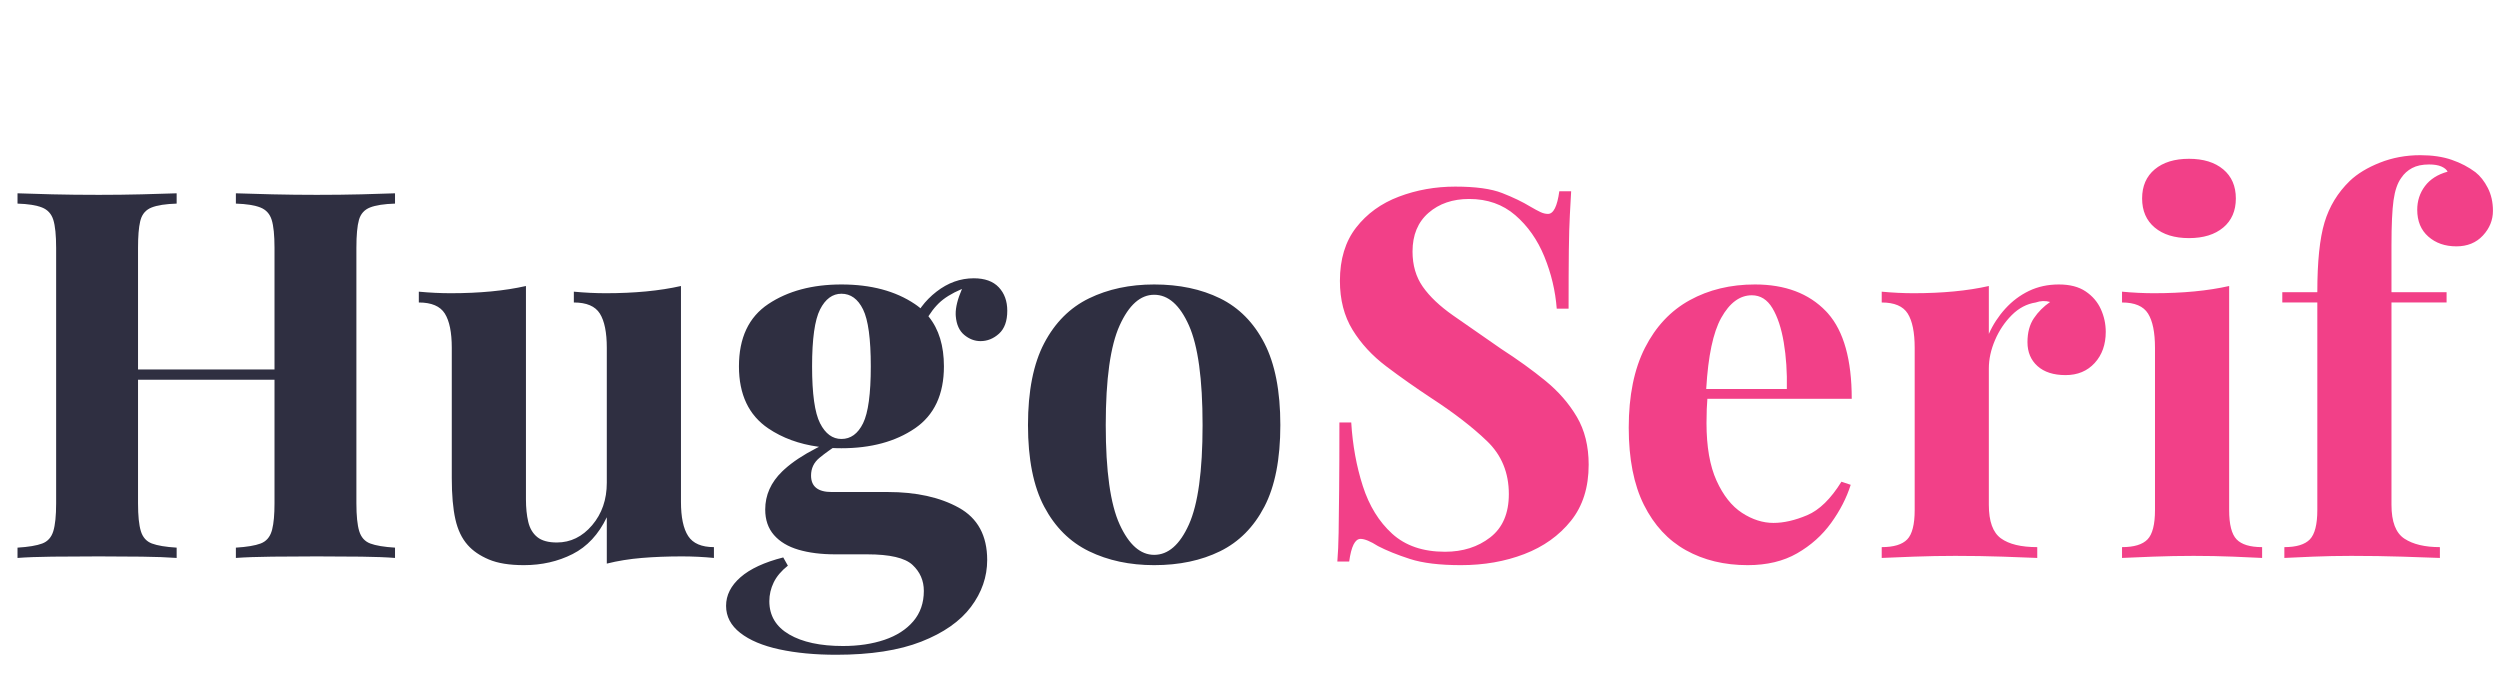
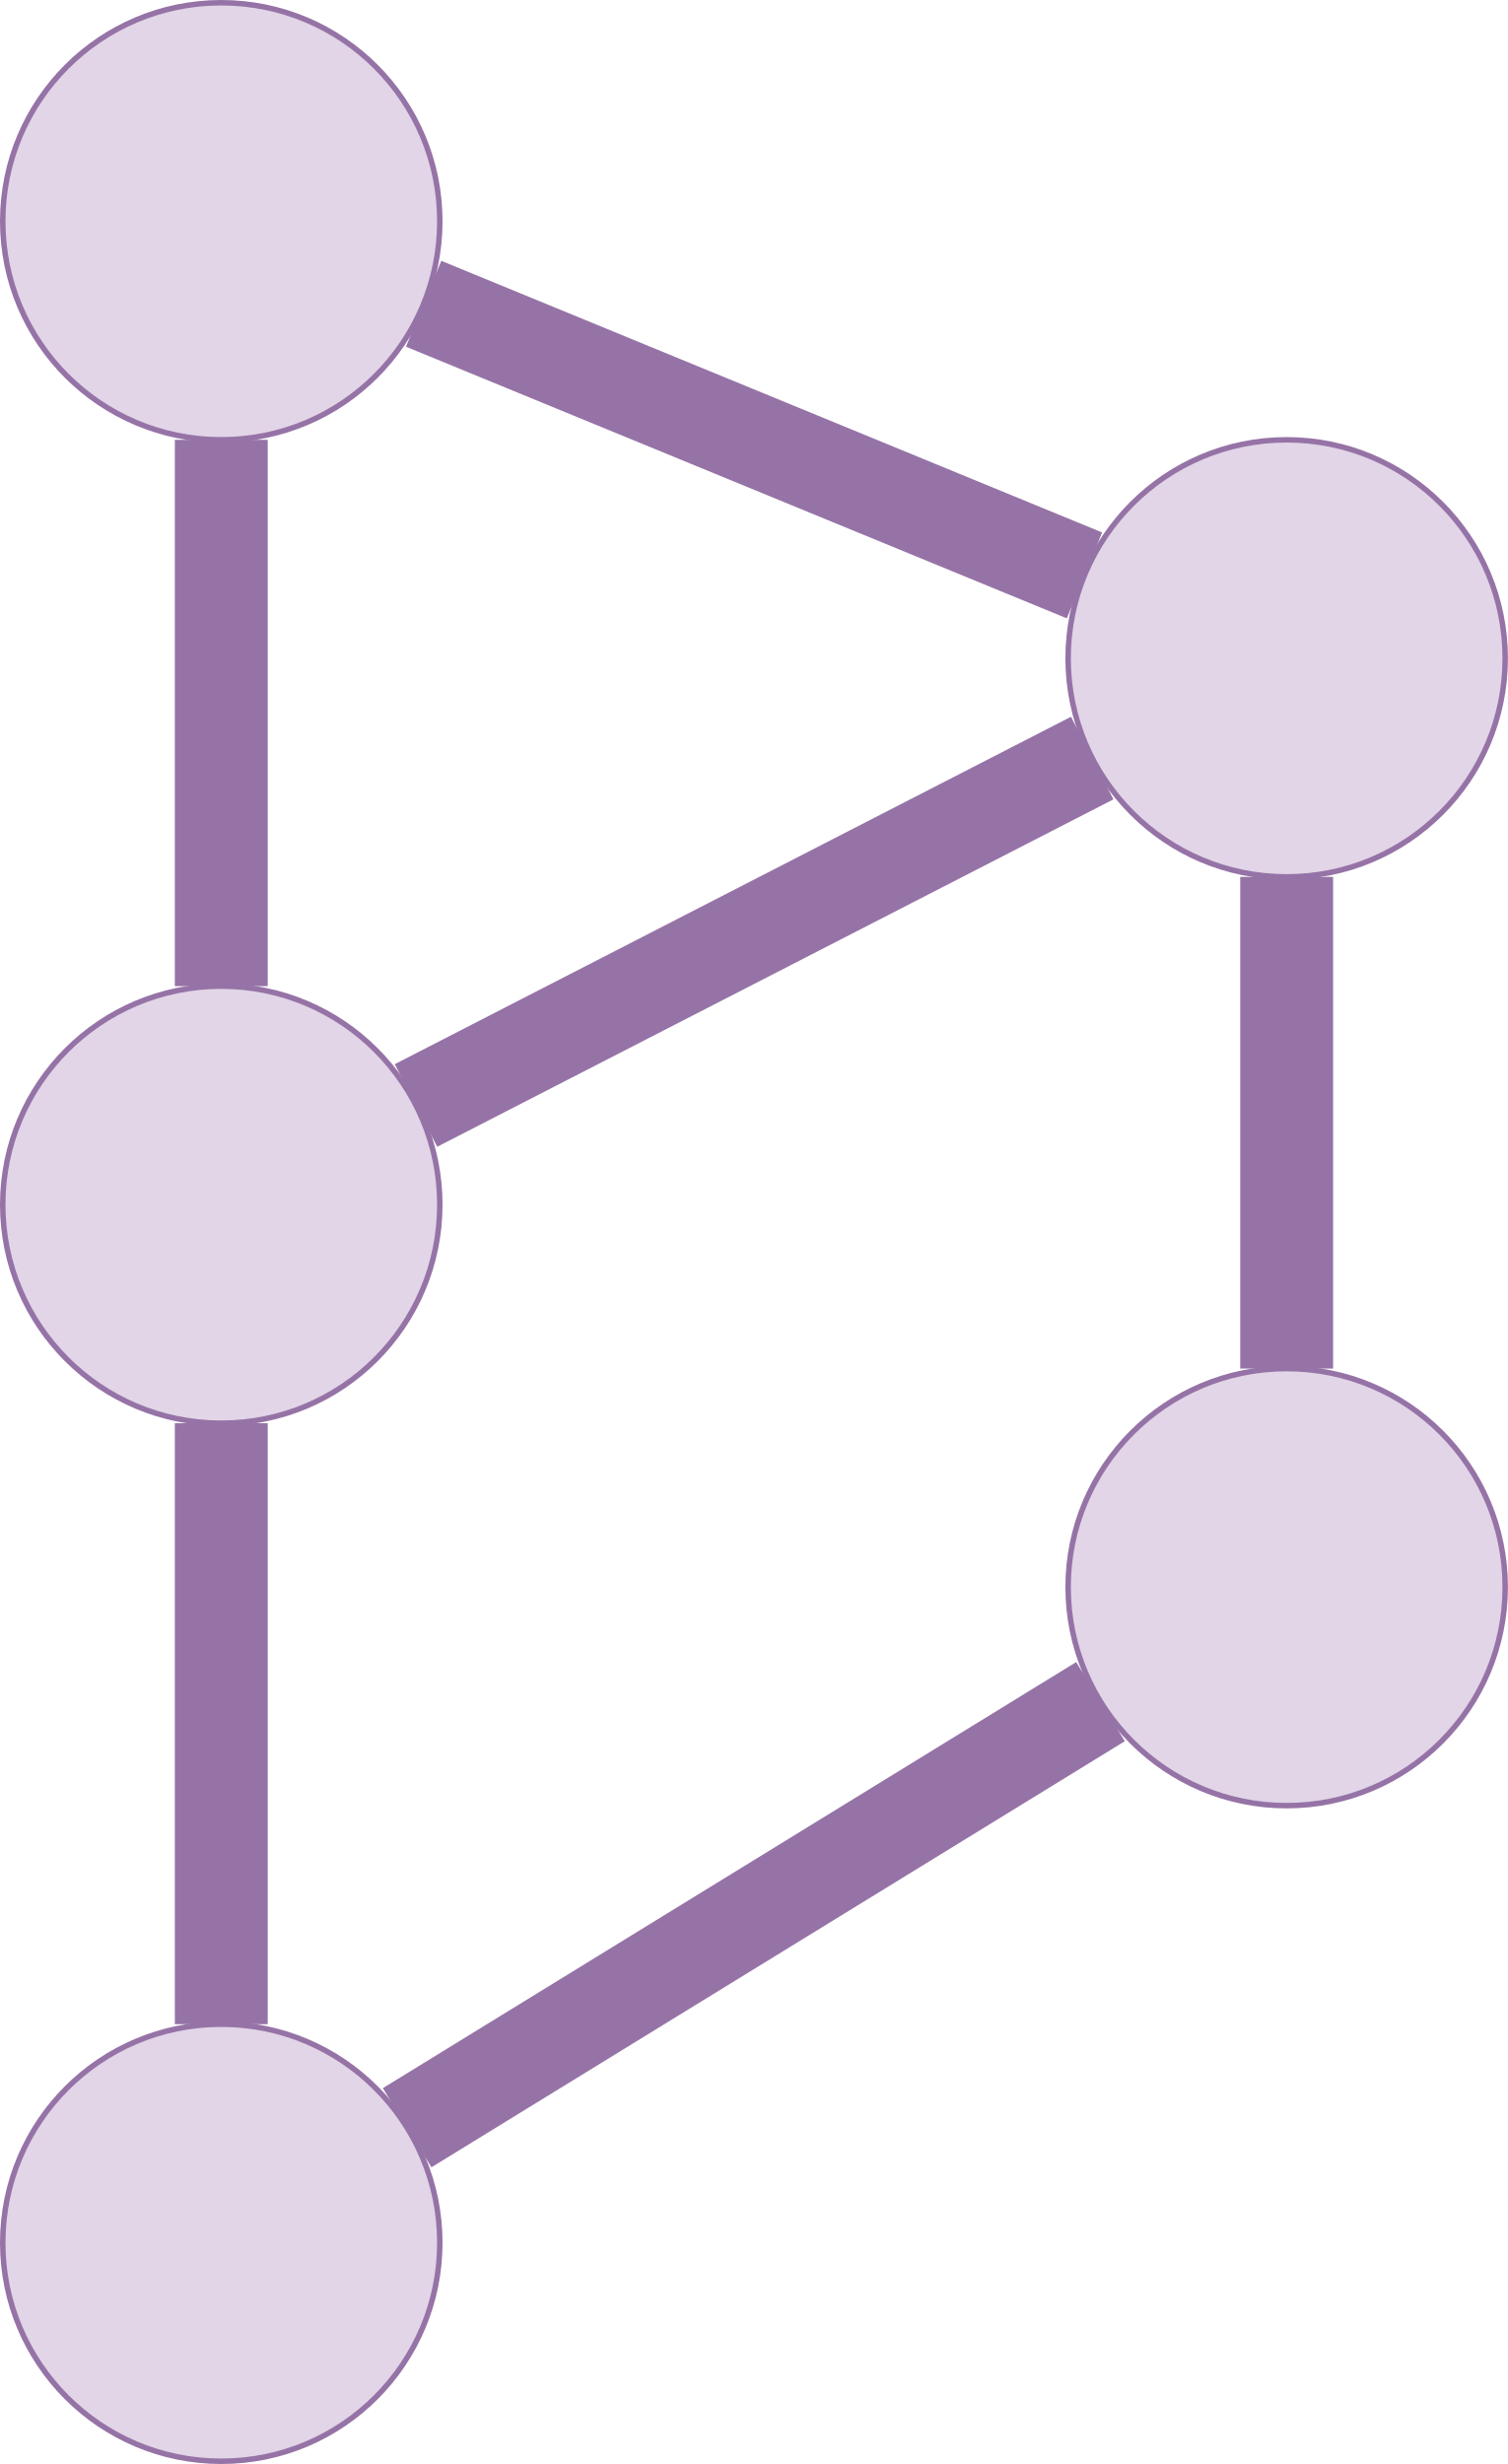
- <svg xmlns="http://www.w3.org/2000/svg" width="233px" height="64px" viewBox="0 0 233 64" version="1.1">
-   <g id="logo-hugo-serif" fill-rule="nonzero">
-     <path id="Hugo" fill="#2F2F41" d="M36.816,52 L36.816,51.04 C35.792,50.976 35.024,50.848 34.512,50.656 C34,50.464 33.656,50.08 33.48,49.504 C33.304,48.928 33.216,48.064 33.216,46.912 L33.216,46.912 L33.216,23.104 C33.216,21.92 33.296,21.048 33.456,20.488 C33.616,19.928 33.96,19.544 34.488,19.336 C35.016,19.128 35.792,19.008 36.816,18.976 L36.816,18.976 L36.816,18.016 C36.016,18.048 34.968,18.08 33.672,18.112 C32.376,18.144 30.992,18.16 29.52,18.16 C28.144,18.16 26.76,18.144 25.368,18.112 C23.976,18.08 22.848,18.048 21.984,18.016 L21.984,18.016 L21.984,18.976 C22.976,19.008 23.736,19.128 24.264,19.336 C24.792,19.544 25.144,19.928 25.32,20.488 C25.496,21.048 25.584,21.92 25.584,23.104 L25.584,23.104 L25.584,34.432 L12.864,34.432 L12.864,23.104 C12.864,22.028 12.93,21.209 13.062,20.648 L13.104,20.488 C13.264,19.928 13.608,19.544 14.136,19.336 C14.664,19.128 15.44,19.008 16.464,18.976 L16.464,18.976 L16.464,18.016 C15.6,18.048 14.512,18.08 13.2,18.112 C11.888,18.144 10.56,18.16 9.216,18.16 C7.648,18.16 6.2,18.144 4.872,18.112 C3.544,18.08 2.464,18.048 1.632,18.016 L1.632,18.016 L1.632,18.976 C2.624,19.008 3.384,19.128 3.912,19.336 C4.44,19.544 4.792,19.928 4.968,20.488 C5.144,21.048 5.232,21.92 5.232,23.104 L5.232,23.104 L5.232,46.912 C5.232,48.064 5.144,48.928 4.968,49.504 C4.792,50.08 4.448,50.464 3.936,50.656 C3.424,50.848 2.656,50.976 1.632,51.04 L1.632,51.04 L1.632,52 C2.464,51.936 3.544,51.896 4.872,51.88 C6.2,51.864 7.648,51.856 9.216,51.856 C10.56,51.856 11.888,51.864 13.2,51.88 C14.512,51.896 15.6,51.936 16.464,52 L16.464,52 L16.464,51.04 C15.44,50.976 14.672,50.848 14.16,50.656 C13.648,50.464 13.304,50.08 13.128,49.504 C12.952,48.928 12.864,48.064 12.864,46.912 L12.864,46.912 L12.864,35.392 L25.584,35.392 L25.584,46.912 C25.584,47.959 25.511,48.769 25.366,49.34 L25.32,49.504 C25.144,50.08 24.8,50.464 24.288,50.656 C23.776,50.848 23.008,50.976 21.984,51.04 L21.984,51.04 L21.984,52 C22.848,51.936 23.976,51.896 25.368,51.88 C26.76,51.864 28.144,51.856 29.52,51.856 C30.992,51.856 32.376,51.864 33.672,51.88 C34.968,51.896 36.016,51.936 36.816,52 L36.816,52 Z M48.826,52.672 C50.49,52.672 52.002,52.328 53.362,51.64 C54.722,50.952 55.786,49.808 56.554,48.208 L56.554,48.208 L56.554,52.528 C57.578,52.272 58.666,52.096 59.818,52 C60.97,51.904 62.218,51.856 63.562,51.856 C64.554,51.856 65.546,51.904 66.538,52 L66.538,52 L66.538,50.992 C65.386,50.992 64.586,50.648 64.138,49.96 C63.69,49.272 63.466,48.208 63.466,46.768 L63.466,46.768 L63.466,26.656 C62.474,26.88 61.394,27.048 60.226,27.16 C59.058,27.272 57.802,27.328 56.458,27.328 C55.498,27.328 54.506,27.28 53.482,27.184 L53.482,27.184 L53.482,28.192 C54.666,28.192 55.474,28.536 55.906,29.224 C56.338,29.912 56.554,30.976 56.554,32.416 L56.554,32.416 L56.554,44.992 C56.554,46.56 56.098,47.88 55.186,48.952 C54.274,50.024 53.178,50.56 51.898,50.56 C51.098,50.56 50.49,50.392 50.074,50.056 C49.658,49.72 49.378,49.248 49.234,48.64 C49.09,48.032 49.018,47.328 49.018,46.528 L49.018,46.528 L49.018,26.656 C48.026,26.88 46.946,27.048 45.778,27.16 C44.61,27.272 43.354,27.328 42.01,27.328 C41.05,27.328 40.058,27.28 39.034,27.184 L39.034,27.184 L39.034,28.192 C40.218,28.192 41.026,28.536 41.458,29.224 C41.89,29.912 42.106,30.976 42.106,32.416 L42.106,32.416 L42.106,44.56 C42.106,46.128 42.218,47.408 42.442,48.4 C42.666,49.392 43.05,50.192 43.594,50.8 C44.074,51.344 44.73,51.792 45.562,52.144 C46.394,52.496 47.482,52.672 48.826,52.672 Z M77.942,61.024 C81.142,61.024 83.782,60.616 85.862,59.8 C87.942,58.984 89.486,57.904 90.494,56.56 C91.502,55.216 92.006,53.76 92.006,52.192 C92.006,49.92 91.126,48.296 89.366,47.32 C87.606,46.344 85.398,45.856 82.742,45.856 L82.742,45.856 L77.51,45.856 C76.23,45.856 75.59,45.344 75.59,44.32 C75.59,43.648 75.854,43.096 76.382,42.664 C76.646,42.448 76.92,42.238 77.204,42.034 L77.603,41.757 L77.973,41.77 L77.973,41.77 L78.422,41.776 C81.174,41.776 83.454,41.16 85.262,39.928 C87.07,38.696 87.974,36.768 87.974,34.144 C87.974,32.232 87.506,30.693 86.568,29.527 L86.528,29.48 L86.555,29.436 C86.786,29.074 87.032,28.752 87.295,28.469 L87.494,28.264 C87.992,27.78 88.693,27.343 89.597,26.956 L89.657,26.931 L89.638,26.976 C89.249,27.881 89.06,28.648 89.069,29.279 L89.078,29.464 C89.142,30.248 89.406,30.832 89.87,31.216 C90.334,31.6 90.838,31.792 91.382,31.792 C92.022,31.792 92.598,31.56 93.11,31.096 C93.622,30.632 93.878,29.92 93.878,28.96 C93.878,28.064 93.614,27.336 93.086,26.776 C92.558,26.216 91.782,25.936 90.758,25.936 C89.51,25.936 88.35,26.352 87.278,27.184 C86.742,27.6 86.28,28.068 85.892,28.588 L85.788,28.734 L85.679,28.642 C85.612,28.588 85.544,28.536 85.475,28.485 L85.262,28.336 C83.454,27.12 81.174,26.512 78.422,26.512 C75.702,26.512 73.43,27.12 71.606,28.336 C69.782,29.552 68.87,31.488 68.87,34.144 C68.87,36.768 69.782,38.696 71.606,39.928 C72.924,40.818 74.475,41.386 76.259,41.633 L76.336,41.643 L76.051,41.786 C74.847,42.407 73.87,43.055 73.12,43.732 L72.902,43.936 C71.846,44.96 71.318,46.144 71.318,47.488 C71.318,48.448 71.59,49.24 72.134,49.864 C72.678,50.488 73.438,50.944 74.414,51.232 C75.39,51.52 76.534,51.664 77.846,51.664 L77.846,51.664 L80.822,51.664 C82.934,51.664 84.342,51.992 85.046,52.648 C85.75,53.304 86.102,54.112 86.102,55.072 C86.102,56.192 85.774,57.136 85.118,57.904 C84.462,58.672 83.566,59.248 82.43,59.632 C81.294,60.016 80.006,60.208 78.566,60.208 C76.454,60.208 74.782,59.848 73.55,59.128 C72.318,58.408 71.702,57.376 71.702,56.032 C71.702,55.424 71.838,54.84 72.11,54.28 C72.382,53.72 72.822,53.2 73.43,52.72 L73.43,52.72 L72.998,51.952 C71.238,52.4 69.91,53.016 69.014,53.8 C68.118,54.584 67.67,55.472 67.67,56.464 C67.67,57.456 68.11,58.296 68.99,58.984 C69.87,59.672 71.086,60.184 72.638,60.52 C74.19,60.856 75.958,61.024 77.942,61.024 Z M78.422,40.912 C77.59,40.912 76.926,40.424 76.43,39.448 C75.934,38.472 75.686,36.704 75.686,34.144 C75.686,31.584 75.934,29.816 76.43,28.84 C76.926,27.864 77.59,27.376 78.422,27.376 C79.286,27.376 79.958,27.864 80.438,28.84 C80.918,29.816 81.158,31.584 81.158,34.144 C81.158,36.704 80.918,38.472 80.438,39.448 C79.958,40.424 79.286,40.912 78.422,40.912 Z M107.568,52.672 C109.904,52.672 111.952,52.24 113.712,51.376 C115.472,50.512 116.848,49.128 117.84,47.224 C118.832,45.32 119.328,42.784 119.328,39.616 C119.328,36.448 118.832,33.904 117.84,31.984 C116.848,30.064 115.472,28.672 113.712,27.808 C111.952,26.944 109.904,26.512 107.568,26.512 C105.296,26.512 103.272,26.944 101.496,27.808 C99.72,28.672 98.328,30.064 97.32,31.984 C96.312,33.904 95.808,36.448 95.808,39.616 C95.808,42.784 96.312,45.32 97.32,47.224 C98.328,49.128 99.72,50.512 101.496,51.376 C103.272,52.24 105.296,52.672 107.568,52.672 Z M107.568,51.712 C106.288,51.712 105.216,50.768 104.352,48.88 C103.488,46.992 103.056,43.904 103.056,39.616 C103.056,35.328 103.488,32.232 104.352,30.328 C105.216,28.424 106.288,27.472 107.568,27.472 C108.88,27.472 109.96,28.424 110.808,30.328 C111.656,32.232 112.08,35.328 112.08,39.616 C112.08,43.904 111.656,46.992 110.808,48.88 C109.96,50.768 108.88,51.712 107.568,51.712 Z" />
-     <path id="Serif" fill="#f24088" d="M136.16,52.672 C138.304,52.672 140.272,52.328 142.064,51.64 C143.856,50.952 145.304,49.92 146.408,48.544 C147.512,47.168 148.064,45.424 148.064,43.312 C148.064,41.584 147.696,40.096 146.96,38.848 C146.224,37.6 145.248,36.48 144.032,35.488 C142.816,34.496 141.44,33.504 139.904,32.512 C138.144,31.296 136.648,30.256 135.416,29.392 C134.184,28.528 133.248,27.64 132.608,26.728 C131.968,25.816 131.648,24.72 131.648,23.44 C131.648,21.904 132.144,20.704 133.136,19.84 C134.128,18.976 135.392,18.544 136.928,18.544 C138.624,18.544 140.056,19.048 141.224,20.056 C142.392,21.064 143.296,22.352 143.936,23.92 C144.576,25.488 144.96,27.104 145.088,28.768 L145.088,28.768 L146.192,28.768 C146.192,26.528 146.2,24.72 146.216,23.344 C146.232,21.968 146.264,20.856 146.312,20.008 C146.36,19.16 146.4,18.432 146.432,17.824 L146.432,17.824 L145.328,17.824 C145.136,19.232 144.784,19.936 144.272,19.936 C144.048,19.936 143.816,19.88 143.576,19.768 C143.336,19.656 143.024,19.488 142.64,19.264 C141.904,18.816 141.024,18.392 140,17.992 C138.976,17.592 137.52,17.392 135.632,17.392 C133.776,17.392 132.024,17.704 130.376,18.328 C128.728,18.952 127.4,19.912 126.392,21.208 C125.384,22.504 124.88,24.16 124.88,26.176 C124.88,27.936 125.272,29.456 126.056,30.736 C126.84,32.016 127.888,33.152 129.2,34.144 C130.512,35.136 131.92,36.128 133.424,37.12 C135.536,38.496 137.264,39.832 138.608,41.128 C139.952,42.424 140.624,44.064 140.624,46.048 C140.624,47.84 140.048,49.184 138.896,50.08 C137.744,50.976 136.336,51.424 134.672,51.424 C132.624,51.424 130.984,50.864 129.752,49.744 C128.52,48.624 127.608,47.144 127.016,45.304 C126.424,43.464 126.064,41.488 125.936,39.376 L125.936,39.376 L124.832,39.376 C124.832,41.904 124.824,43.992 124.808,45.64 C124.792,47.288 124.776,48.624 124.76,49.648 C124.744,50.672 124.704,51.568 124.64,52.336 L124.64,52.336 L125.744,52.336 C125.936,50.928 126.288,50.224 126.8,50.224 C127.184,50.224 127.728,50.448 128.432,50.896 C129.232,51.312 130.224,51.712 131.408,52.096 C132.592,52.48 134.176,52.672 136.16,52.672 Z M162.886,52.672 C164.678,52.672 166.214,52.304 167.494,51.568 C168.774,50.832 169.83,49.888 170.662,48.736 C171.494,47.584 172.102,46.4 172.486,45.184 L172.486,45.184 L171.622,44.896 C170.63,46.496 169.566,47.536 168.43,48.016 C167.294,48.496 166.246,48.736 165.286,48.736 C164.294,48.736 163.318,48.424 162.358,47.8 C161.398,47.176 160.606,46.176 159.982,44.8 C159.358,43.424 159.046,41.632 159.046,39.424 C159.046,38.976 159.054,38.544 159.07,38.128 C159.086,37.712 159.11,37.312 159.142,36.928 L159.124,37.168 L172.582,37.168 C172.582,33.532 171.84,30.875 170.357,29.197 L170.182,29.008 C168.582,27.344 166.374,26.512 163.558,26.512 C161.286,26.512 159.262,27 157.486,27.976 C155.71,28.952 154.318,30.432 153.31,32.416 C152.302,34.4 151.798,36.88 151.798,39.856 C151.798,42.768 152.27,45.168 153.214,47.056 C154.158,48.944 155.462,50.352 157.126,51.28 C158.79,52.208 160.71,52.672 162.886,52.672 Z M159.021,36.22 C159.2,33.175 159.664,30.979 160.414,29.632 C161.198,28.224 162.15,27.52 163.27,27.52 C164.07,27.52 164.71,27.92 165.19,28.72 C165.67,29.52 166.022,30.584 166.246,31.912 C166.47,33.24 166.566,34.688 166.534,36.256 L166.534,36.256 L159.018,36.256 L159.021,36.22 Z M189.872,52 L189.872,50.992 C188.368,50.992 187.24,50.72 186.488,50.176 C185.736,49.632 185.36,48.592 185.36,47.056 L185.36,47.056 L185.36,34.336 C185.36,33.472 185.552,32.592 185.936,31.696 C186.32,30.8 186.84,30.024 187.496,29.368 C188.152,28.712 188.896,28.32 189.728,28.192 C190.176,28.032 190.624,28.016 191.072,28.144 C190.464,28.56 189.96,29.064 189.56,29.656 C189.16,30.248 188.96,30.992 188.96,31.888 C188.96,32.816 189.272,33.56 189.896,34.12 C190.52,34.68 191.392,34.96 192.512,34.96 C193.632,34.96 194.536,34.584 195.224,33.832 C195.912,33.08 196.256,32.112 196.256,30.928 C196.256,30.192 196.104,29.488 195.8,28.816 C195.496,28.144 195.024,27.592 194.384,27.16 C193.744,26.728 192.912,26.512 191.888,26.512 C190.864,26.512 189.936,26.712 189.104,27.112 C188.272,27.512 187.536,28.064 186.896,28.768 C186.256,29.472 185.744,30.256 185.36,31.12 L185.36,31.12 L185.36,26.656 C184.368,26.88 183.288,27.048 182.12,27.16 C180.952,27.272 179.696,27.328 178.352,27.328 C177.392,27.328 176.4,27.28 175.376,27.184 L175.376,27.184 L175.376,28.192 C176.56,28.192 177.368,28.536 177.8,29.224 C178.232,29.912 178.448,30.976 178.448,32.416 L178.448,32.416 L178.448,47.536 C178.448,48.88 178.216,49.792 177.752,50.272 C177.288,50.752 176.496,50.992 175.376,50.992 L175.376,50.992 L175.376,52 C176.048,51.968 177.04,51.928 178.352,51.88 C179.664,51.832 180.96,51.808 182.24,51.808 C183.776,51.808 185.248,51.832 186.656,51.88 C188.064,51.928 189.136,51.968 189.872,52 L189.872,52 Z M204.013,22.192 C205.357,22.192 206.421,21.864 207.205,21.208 C207.989,20.552 208.381,19.648 208.381,18.496 C208.381,17.344 207.989,16.44 207.205,15.784 C206.421,15.128 205.357,14.8 204.013,14.8 C202.669,14.8 201.605,15.128 200.821,15.784 C200.037,16.44 199.645,17.344 199.645,18.496 C199.645,19.648 200.037,20.552 200.821,21.208 C201.605,21.864 202.669,22.192 204.013,22.192 Z M210.829,52 L210.829,50.992 C209.709,50.992 208.917,50.752 208.453,50.272 C207.989,49.792 207.757,48.88 207.757,47.536 L207.757,47.536 L207.757,26.656 C206.765,26.88 205.685,27.048 204.517,27.16 C203.349,27.272 202.093,27.328 200.749,27.328 C199.789,27.328 198.797,27.28 197.773,27.184 L197.773,27.184 L197.773,28.192 C198.957,28.192 199.765,28.536 200.197,29.224 C200.629,29.912 200.845,30.976 200.845,32.416 L200.845,32.416 L200.845,47.536 C200.845,48.88 200.613,49.792 200.149,50.272 C199.685,50.752 198.893,50.992 197.773,50.992 L197.773,50.992 L197.773,52 C198.413,51.968 199.373,51.928 200.653,51.88 C201.933,51.832 203.197,51.808 204.445,51.808 C205.693,51.808 206.925,51.832 208.141,51.88 C209.357,51.928 210.253,51.968 210.829,52 L210.829,52 Z M227.398,52 L227.398,50.992 C225.99,50.992 224.886,50.728 224.086,50.2 C223.286,49.672 222.886,48.624 222.886,47.056 L222.886,47.056 L222.886,28.192 L228.022,28.192 L228.022,27.232 L222.886,27.232 L222.886,22.864 C222.886,20.976 222.95,19.576 223.078,18.664 C223.206,17.752 223.446,17.056 223.798,16.576 C224.054,16.192 224.39,15.888 224.806,15.664 C225.222,15.44 225.75,15.328 226.39,15.328 C226.87,15.328 227.254,15.392 227.542,15.52 C227.83,15.648 228.022,15.808 228.118,16 C227.19,16.256 226.486,16.704 226.006,17.344 C225.526,17.984 225.286,18.72 225.286,19.552 C225.286,20.608 225.63,21.44 226.318,22.048 C227.006,22.656 227.878,22.96 228.934,22.96 C229.958,22.96 230.782,22.624 231.406,21.952 C232.03,21.28 232.342,20.512 232.342,19.648 C232.342,18.848 232.182,18.136 231.862,17.512 C231.542,16.888 231.158,16.4 230.71,16.048 C230.07,15.568 229.334,15.184 228.502,14.896 C227.67,14.608 226.694,14.464 225.574,14.464 C224.23,14.464 222.974,14.696 221.806,15.16 C220.638,15.624 219.702,16.192 218.998,16.864 C217.878,17.952 217.094,19.24 216.646,20.728 C216.198,22.216 215.974,24.384 215.974,27.232 L215.974,27.232 L212.71,27.232 L212.71,28.192 L215.974,28.192 L215.974,47.536 C215.974,48.88 215.742,49.792 215.278,50.272 C214.814,50.752 214.022,50.992 212.902,50.992 L212.902,50.992 L212.902,52 C213.51,51.968 214.398,51.928 215.566,51.88 C216.734,51.832 217.926,51.808 219.142,51.808 C220.806,51.808 222.39,51.832 223.894,51.88 C225.398,51.928 226.566,51.968 227.398,52 L227.398,52 Z" />
+ <svg xmlns="http://www.w3.org/2000/svg" version="1.1" width="276px" height="451px" viewBox="-0.5 -0.5 276 451" content="&lt;mxfile host=&quot;app.diagrams.net&quot; agent=&quot;Mozilla/5.0 (X11; Linux x86_64; rv:129.0) Gecko/20100101 Firefox/129.0&quot; version=&quot;24.7.10&quot;&gt;&#10;  &lt;diagram name=&quot;Page-1&quot; id=&quot;nGNNnW5oMMec-9YCgxI8&quot;&gt;&#10;    &lt;mxGraphModel dx=&quot;2074&quot; dy=&quot;782&quot; grid=&quot;1&quot; gridSize=&quot;10&quot; guides=&quot;1&quot; tooltips=&quot;1&quot; connect=&quot;1&quot; arrows=&quot;1&quot; fold=&quot;1&quot; page=&quot;1&quot; pageScale=&quot;1&quot; pageWidth=&quot;850&quot; pageHeight=&quot;1100&quot; math=&quot;0&quot; shadow=&quot;0&quot;&gt;&#10;      &lt;root&gt;&#10;        &lt;mxCell id=&quot;0&quot; /&gt;&#10;        &lt;mxCell id=&quot;1&quot; parent=&quot;0&quot; /&gt;&#10;        &lt;mxCell id=&quot;Wl4gcFSMh3W2__ScjB6--1&quot; value=&quot;&quot; style=&quot;ellipse;whiteSpace=wrap;html=1;aspect=fixed;fillColor=#e1d5e7;strokeColor=#9673a6;&quot; vertex=&quot;1&quot; parent=&quot;1&quot;&gt;&#10;          &lt;mxGeometry x=&quot;385&quot; y=&quot;300&quot; width=&quot;80&quot; height=&quot;80&quot; as=&quot;geometry&quot; /&gt;&#10;        &lt;/mxCell&gt;&#10;        &lt;mxCell id=&quot;Wl4gcFSMh3W2__ScjB6--2&quot; value=&quot;&quot; style=&quot;ellipse;whiteSpace=wrap;html=1;aspect=fixed;fillColor=#e1d5e7;strokeColor=#9673a6;&quot; vertex=&quot;1&quot; parent=&quot;1&quot;&gt;&#10;          &lt;mxGeometry x=&quot;385&quot; y=&quot;490&quot; width=&quot;80&quot; height=&quot;80&quot; as=&quot;geometry&quot; /&gt;&#10;        &lt;/mxCell&gt;&#10;        &lt;mxCell id=&quot;Wl4gcFSMh3W2__ScjB6--3&quot; value=&quot;&quot; style=&quot;ellipse;whiteSpace=wrap;html=1;aspect=fixed;fillColor=#e1d5e7;strokeColor=#9673a6;&quot; vertex=&quot;1&quot; parent=&quot;1&quot;&gt;&#10;          &lt;mxGeometry x=&quot;385&quot; y=&quot;120&quot; width=&quot;80&quot; height=&quot;80&quot; as=&quot;geometry&quot; /&gt;&#10;        &lt;/mxCell&gt;&#10;        &lt;mxCell id=&quot;Wl4gcFSMh3W2__ScjB6--4&quot; value=&quot;&quot; style=&quot;ellipse;whiteSpace=wrap;html=1;aspect=fixed;fillStyle=solid;fillColor=#e1d5e7;strokeColor=#9673a6;&quot; vertex=&quot;1&quot; parent=&quot;1&quot;&gt;&#10;          &lt;mxGeometry x=&quot;580&quot; y=&quot;370&quot; width=&quot;80&quot; height=&quot;80&quot; as=&quot;geometry&quot; /&gt;&#10;        &lt;/mxCell&gt;&#10;        &lt;mxCell id=&quot;Wl4gcFSMh3W2__ScjB6--5&quot; value=&quot;&quot; style=&quot;ellipse;whiteSpace=wrap;html=1;aspect=fixed;fillColor=#e1d5e7;strokeColor=#9673a6;&quot; vertex=&quot;1&quot; parent=&quot;1&quot;&gt;&#10;          &lt;mxGeometry x=&quot;580&quot; y=&quot;200&quot; width=&quot;80&quot; height=&quot;80&quot; as=&quot;geometry&quot; /&gt;&#10;        &lt;/mxCell&gt;&#10;        &lt;mxCell id=&quot;Wl4gcFSMh3W2__ScjB6--6&quot; value=&quot;&quot; style=&quot;endArrow=none;html=1;rounded=0;curved=0;strokeWidth=17;fillColor=#e1d5e7;strokeColor=#9673a6;&quot; edge=&quot;1&quot; parent=&quot;1&quot; source=&quot;Wl4gcFSMh3W2__ScjB6--2&quot; target=&quot;Wl4gcFSMh3W2__ScjB6--4&quot;&gt;&#10;          &lt;mxGeometry width=&quot;50&quot; height=&quot;50&quot; relative=&quot;1&quot; as=&quot;geometry&quot;&gt;&#10;            &lt;mxPoint x=&quot;450&quot; y=&quot;460&quot; as=&quot;sourcePoint&quot; /&gt;&#10;            &lt;mxPoint x=&quot;500&quot; y=&quot;410&quot; as=&quot;targetPoint&quot; /&gt;&#10;          &lt;/mxGeometry&gt;&#10;        &lt;/mxCell&gt;&#10;        &lt;mxCell id=&quot;Wl4gcFSMh3W2__ScjB6--7&quot; value=&quot;&quot; style=&quot;endArrow=none;html=1;rounded=0;strokeWidth=17;fillColor=#e1d5e7;strokeColor=#9673a6;&quot; edge=&quot;1&quot; parent=&quot;1&quot; source=&quot;Wl4gcFSMh3W2__ScjB6--2&quot; target=&quot;Wl4gcFSMh3W2__ScjB6--1&quot;&gt;&#10;          &lt;mxGeometry width=&quot;50&quot; height=&quot;50&quot; relative=&quot;1&quot; as=&quot;geometry&quot;&gt;&#10;            &lt;mxPoint x=&quot;400&quot; y=&quot;430&quot; as=&quot;sourcePoint&quot; /&gt;&#10;            &lt;mxPoint x=&quot;450&quot; y=&quot;380&quot; as=&quot;targetPoint&quot; /&gt;&#10;          &lt;/mxGeometry&gt;&#10;        &lt;/mxCell&gt;&#10;        &lt;mxCell id=&quot;Wl4gcFSMh3W2__ScjB6--8&quot; value=&quot;&quot; style=&quot;endArrow=none;html=1;rounded=0;strokeWidth=17;fillColor=#e1d5e7;strokeColor=#9673a6;&quot; edge=&quot;1&quot; parent=&quot;1&quot; source=&quot;Wl4gcFSMh3W2__ScjB6--1&quot; target=&quot;Wl4gcFSMh3W2__ScjB6--5&quot;&gt;&#10;          &lt;mxGeometry width=&quot;50&quot; height=&quot;50&quot; relative=&quot;1&quot; as=&quot;geometry&quot;&gt;&#10;            &lt;mxPoint x=&quot;400&quot; y=&quot;430&quot; as=&quot;sourcePoint&quot; /&gt;&#10;            &lt;mxPoint x=&quot;450&quot; y=&quot;380&quot; as=&quot;targetPoint&quot; /&gt;&#10;          &lt;/mxGeometry&gt;&#10;        &lt;/mxCell&gt;&#10;        &lt;mxCell id=&quot;Wl4gcFSMh3W2__ScjB6--9&quot; value=&quot;&quot; style=&quot;endArrow=none;html=1;rounded=0;strokeWidth=17;fillColor=#e1d5e7;strokeColor=#9673a6;&quot; edge=&quot;1&quot; parent=&quot;1&quot; source=&quot;Wl4gcFSMh3W2__ScjB6--4&quot; target=&quot;Wl4gcFSMh3W2__ScjB6--5&quot;&gt;&#10;          &lt;mxGeometry width=&quot;50&quot; height=&quot;50&quot; relative=&quot;1&quot; as=&quot;geometry&quot;&gt;&#10;            &lt;mxPoint x=&quot;400&quot; y=&quot;430&quot; as=&quot;sourcePoint&quot; /&gt;&#10;            &lt;mxPoint x=&quot;450&quot; y=&quot;380&quot; as=&quot;targetPoint&quot; /&gt;&#10;          &lt;/mxGeometry&gt;&#10;        &lt;/mxCell&gt;&#10;        &lt;mxCell id=&quot;Wl4gcFSMh3W2__ScjB6--10&quot; value=&quot;&quot; style=&quot;endArrow=none;html=1;rounded=0;strokeWidth=17;fillColor=#e1d5e7;strokeColor=#9673a6;&quot; edge=&quot;1&quot; parent=&quot;1&quot; source=&quot;Wl4gcFSMh3W2__ScjB6--1&quot; target=&quot;Wl4gcFSMh3W2__ScjB6--3&quot;&gt;&#10;          &lt;mxGeometry width=&quot;50&quot; height=&quot;50&quot; relative=&quot;1&quot; as=&quot;geometry&quot;&gt;&#10;            &lt;mxPoint x=&quot;400&quot; y=&quot;430&quot; as=&quot;sourcePoint&quot; /&gt;&#10;            &lt;mxPoint x=&quot;450&quot; y=&quot;380&quot; as=&quot;targetPoint&quot; /&gt;&#10;          &lt;/mxGeometry&gt;&#10;        &lt;/mxCell&gt;&#10;        &lt;mxCell id=&quot;Wl4gcFSMh3W2__ScjB6--11&quot; value=&quot;&quot; style=&quot;endArrow=none;html=1;rounded=0;strokeWidth=17;fillColor=#e1d5e7;strokeColor=#9673a6;&quot; edge=&quot;1&quot; parent=&quot;1&quot; source=&quot;Wl4gcFSMh3W2__ScjB6--3&quot; target=&quot;Wl4gcFSMh3W2__ScjB6--5&quot;&gt;&#10;          &lt;mxGeometry width=&quot;50&quot; height=&quot;50&quot; relative=&quot;1&quot; as=&quot;geometry&quot;&gt;&#10;            &lt;mxPoint x=&quot;400&quot; y=&quot;430&quot; as=&quot;sourcePoint&quot; /&gt;&#10;            &lt;mxPoint x=&quot;450&quot; y=&quot;380&quot; as=&quot;targetPoint&quot; /&gt;&#10;          &lt;/mxGeometry&gt;&#10;        &lt;/mxCell&gt;&#10;      &lt;/root&gt;&#10;    &lt;/mxGraphModel&gt;&#10;  &lt;/diagram&gt;&#10;&lt;/mxfile&gt;&#10;">
+   <defs />
+   <g>
+     <g data-cell-id="0">
+       <g data-cell-id="1">
+         <g data-cell-id="Wl4gcFSMh3W2__ScjB6--1">
+           <g>
+             <ellipse cx="40" cy="220" rx="40" ry="40" fill="#e1d5e7" stroke="#9673a6" pointer-events="all" />
+           </g>
+         </g>
+         <g data-cell-id="Wl4gcFSMh3W2__ScjB6--2">
+           <g>
+             <ellipse cx="40" cy="410" rx="40" ry="40" fill="#e1d5e7" stroke="#9673a6" pointer-events="all" />
+           </g>
+         </g>
+         <g data-cell-id="Wl4gcFSMh3W2__ScjB6--3">
+           <g>
+             <ellipse cx="40" cy="40" rx="40" ry="40" fill="#e1d5e7" stroke="#9673a6" pointer-events="all" />
+           </g>
+         </g>
+         <g data-cell-id="Wl4gcFSMh3W2__ScjB6--4">
+           <g>
+             <ellipse cx="235" cy="290" rx="40" ry="40" fill="#e1d5e7" stroke="#9673a6" pointer-events="all" />
+           </g>
+         </g>
+         <g data-cell-id="Wl4gcFSMh3W2__ScjB6--5">
+           <g>
+             <ellipse cx="235" cy="120" rx="40" ry="40" fill="#e1d5e7" stroke="#9673a6" pointer-events="all" />
+           </g>
+         </g>
+         <g data-cell-id="Wl4gcFSMh3W2__ScjB6--6">
+           <g>
+             <path d="M 74.02 388.95 L 200.93 310.96" fill="none" stroke="#9673a6" stroke-width="17" stroke-miterlimit="10" pointer-events="stroke" />
+           </g>
+         </g>
+         <g data-cell-id="Wl4gcFSMh3W2__ScjB6--7">
+           <g>
+             <path d="M 40 370 L 40 260" fill="none" stroke="#9673a6" stroke-width="17" stroke-miterlimit="10" pointer-events="stroke" />
+           </g>
+         </g>
+         <g data-cell-id="Wl4gcFSMh3W2__ScjB6--8">
+           <g>
+             <path d="M 75.64 201.84 L 199.41 138.25" fill="none" stroke="#9673a6" stroke-width="17" stroke-miterlimit="10" pointer-events="stroke" />
+           </g>
+         </g>
+         <g data-cell-id="Wl4gcFSMh3W2__ScjB6--9">
+           <g>
+             <path d="M 235 250 L 235 160" fill="none" stroke="#9673a6" stroke-width="17" stroke-miterlimit="10" pointer-events="stroke" />
+           </g>
+         </g>
+         <g data-cell-id="Wl4gcFSMh3W2__ScjB6--10">
+           <g>
+             <path d="M 40 180 L 40 80" fill="none" stroke="#9673a6" stroke-width="17" stroke-miterlimit="10" pointer-events="stroke" />
+           </g>
+         </g>
+         <g data-cell-id="Wl4gcFSMh3W2__ScjB6--11">
+           <g>
+             <path d="M 77.04 55.1 L 197.99 104.82" fill="none" stroke="#9673a6" stroke-width="17" stroke-miterlimit="10" pointer-events="stroke" />
+           </g>
+         </g>
+       </g>
+     </g>
  </g>
</svg>
